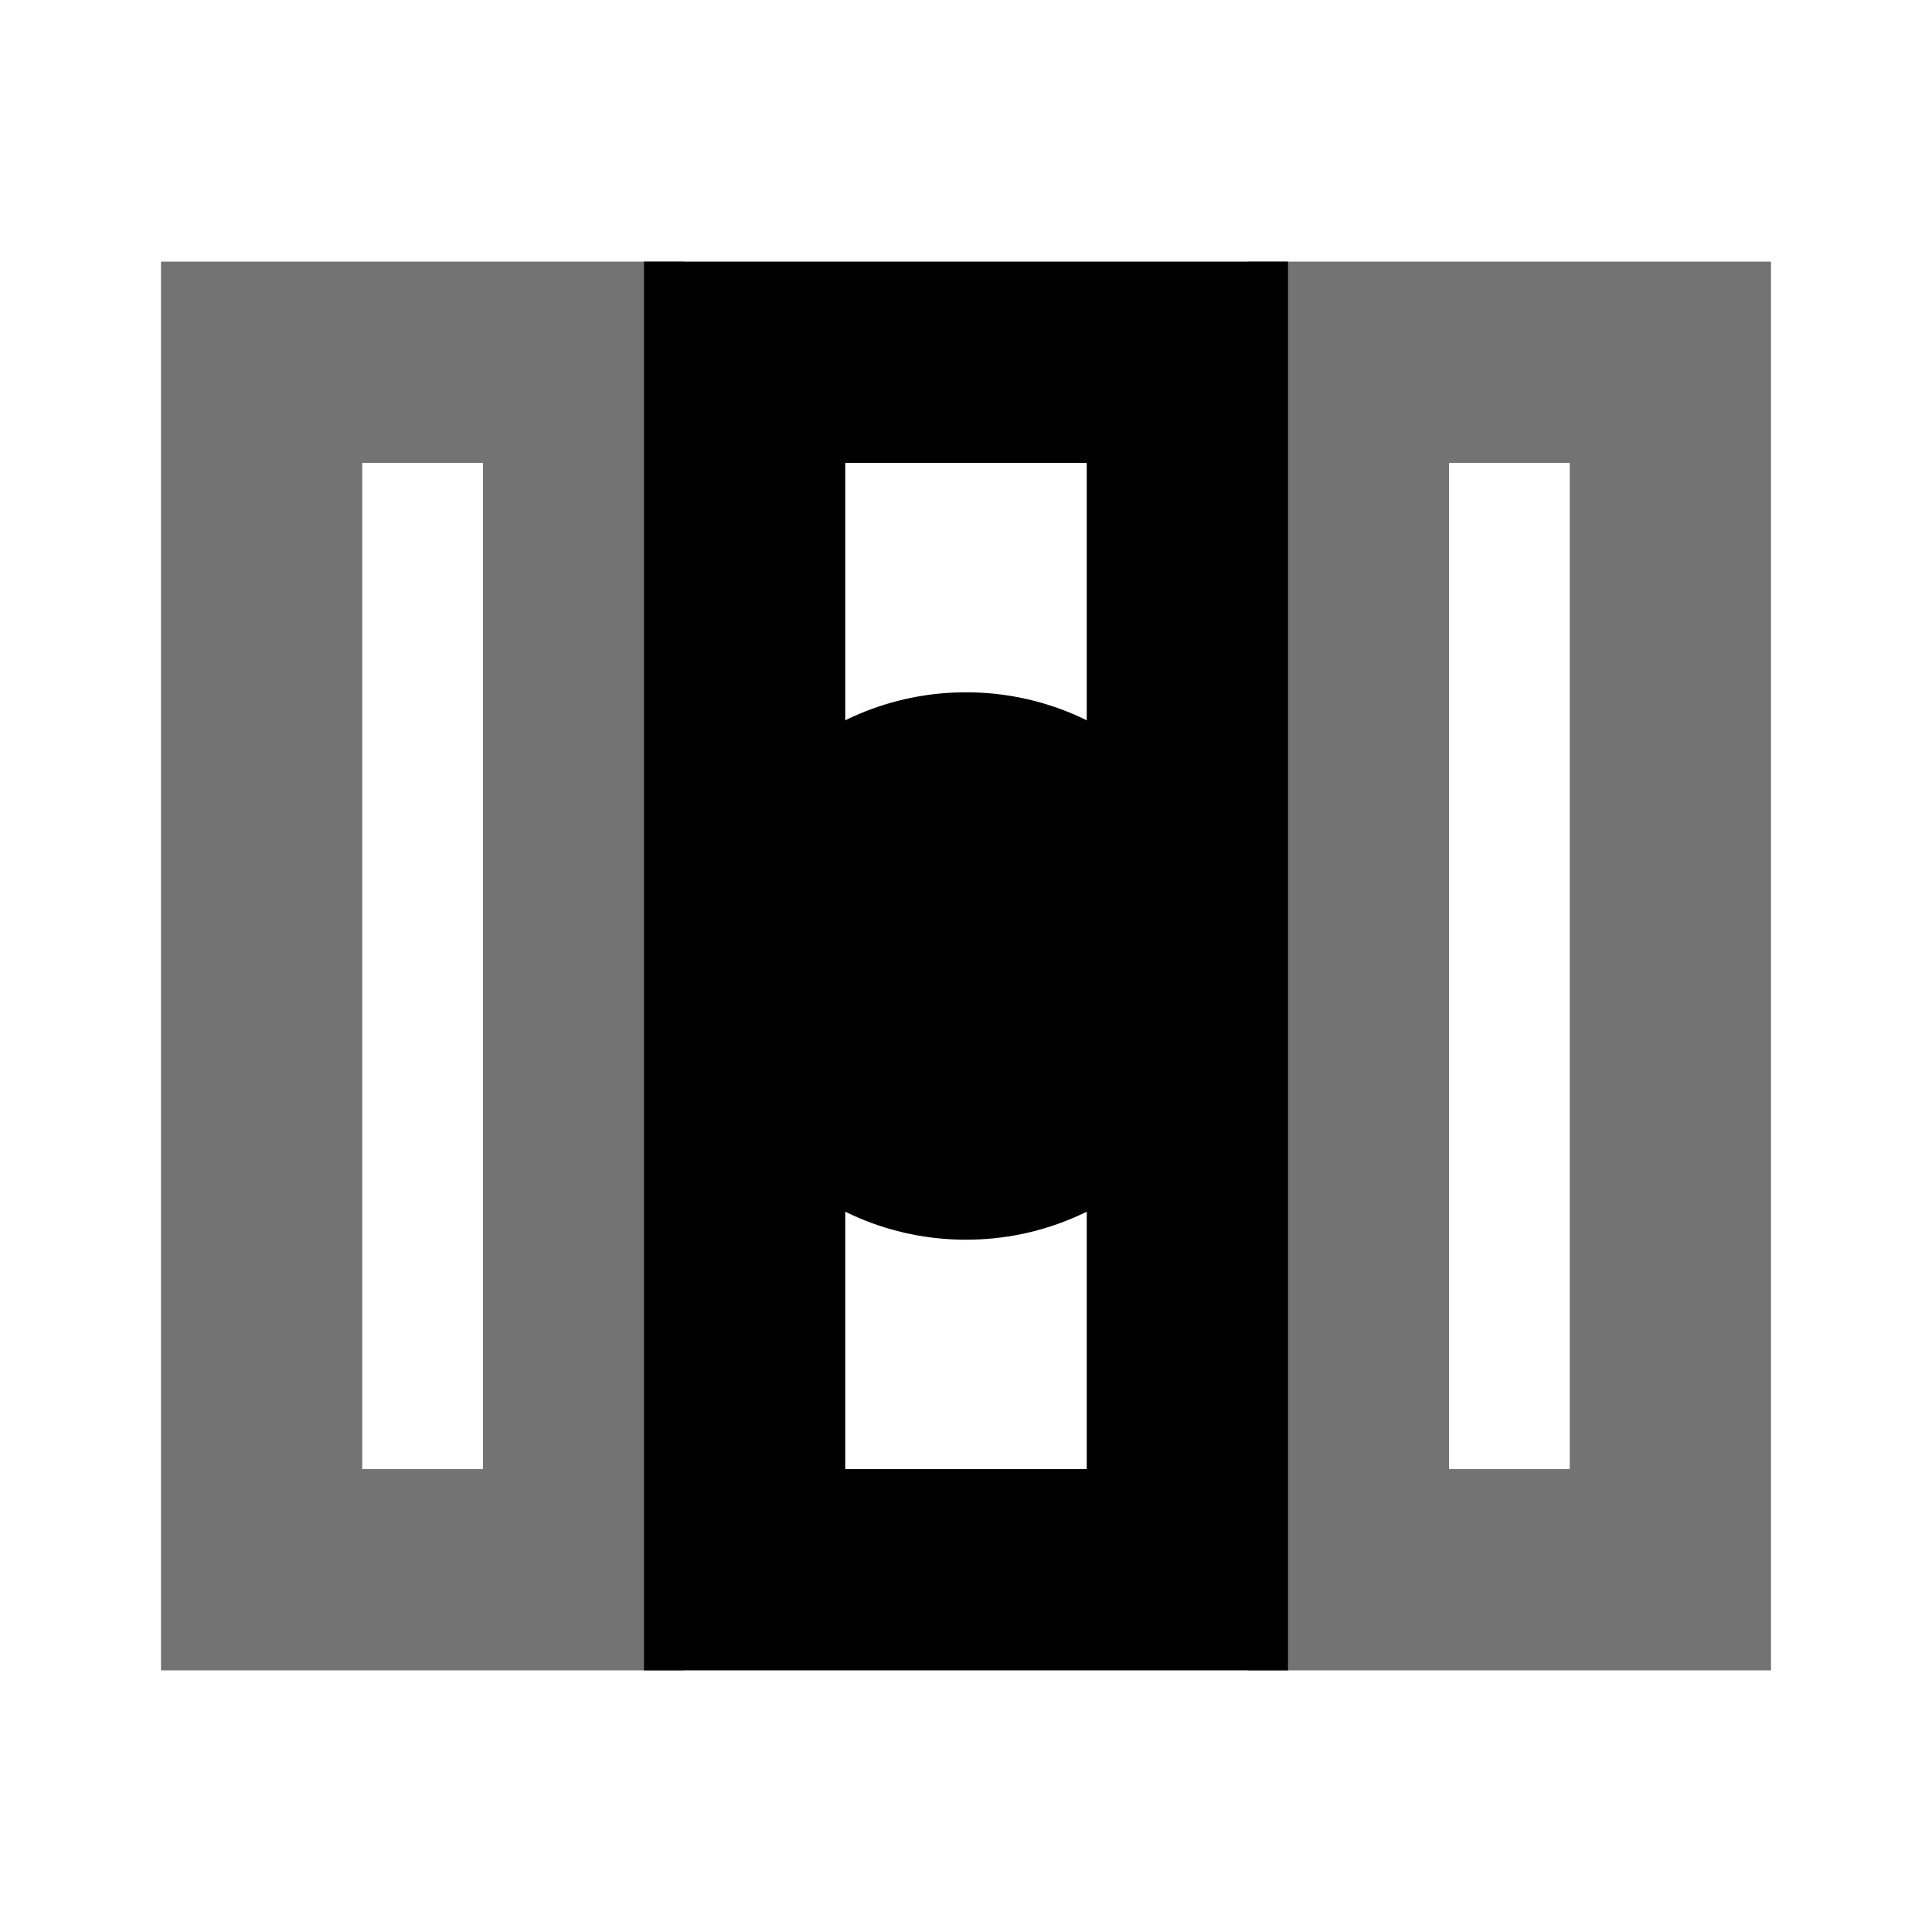
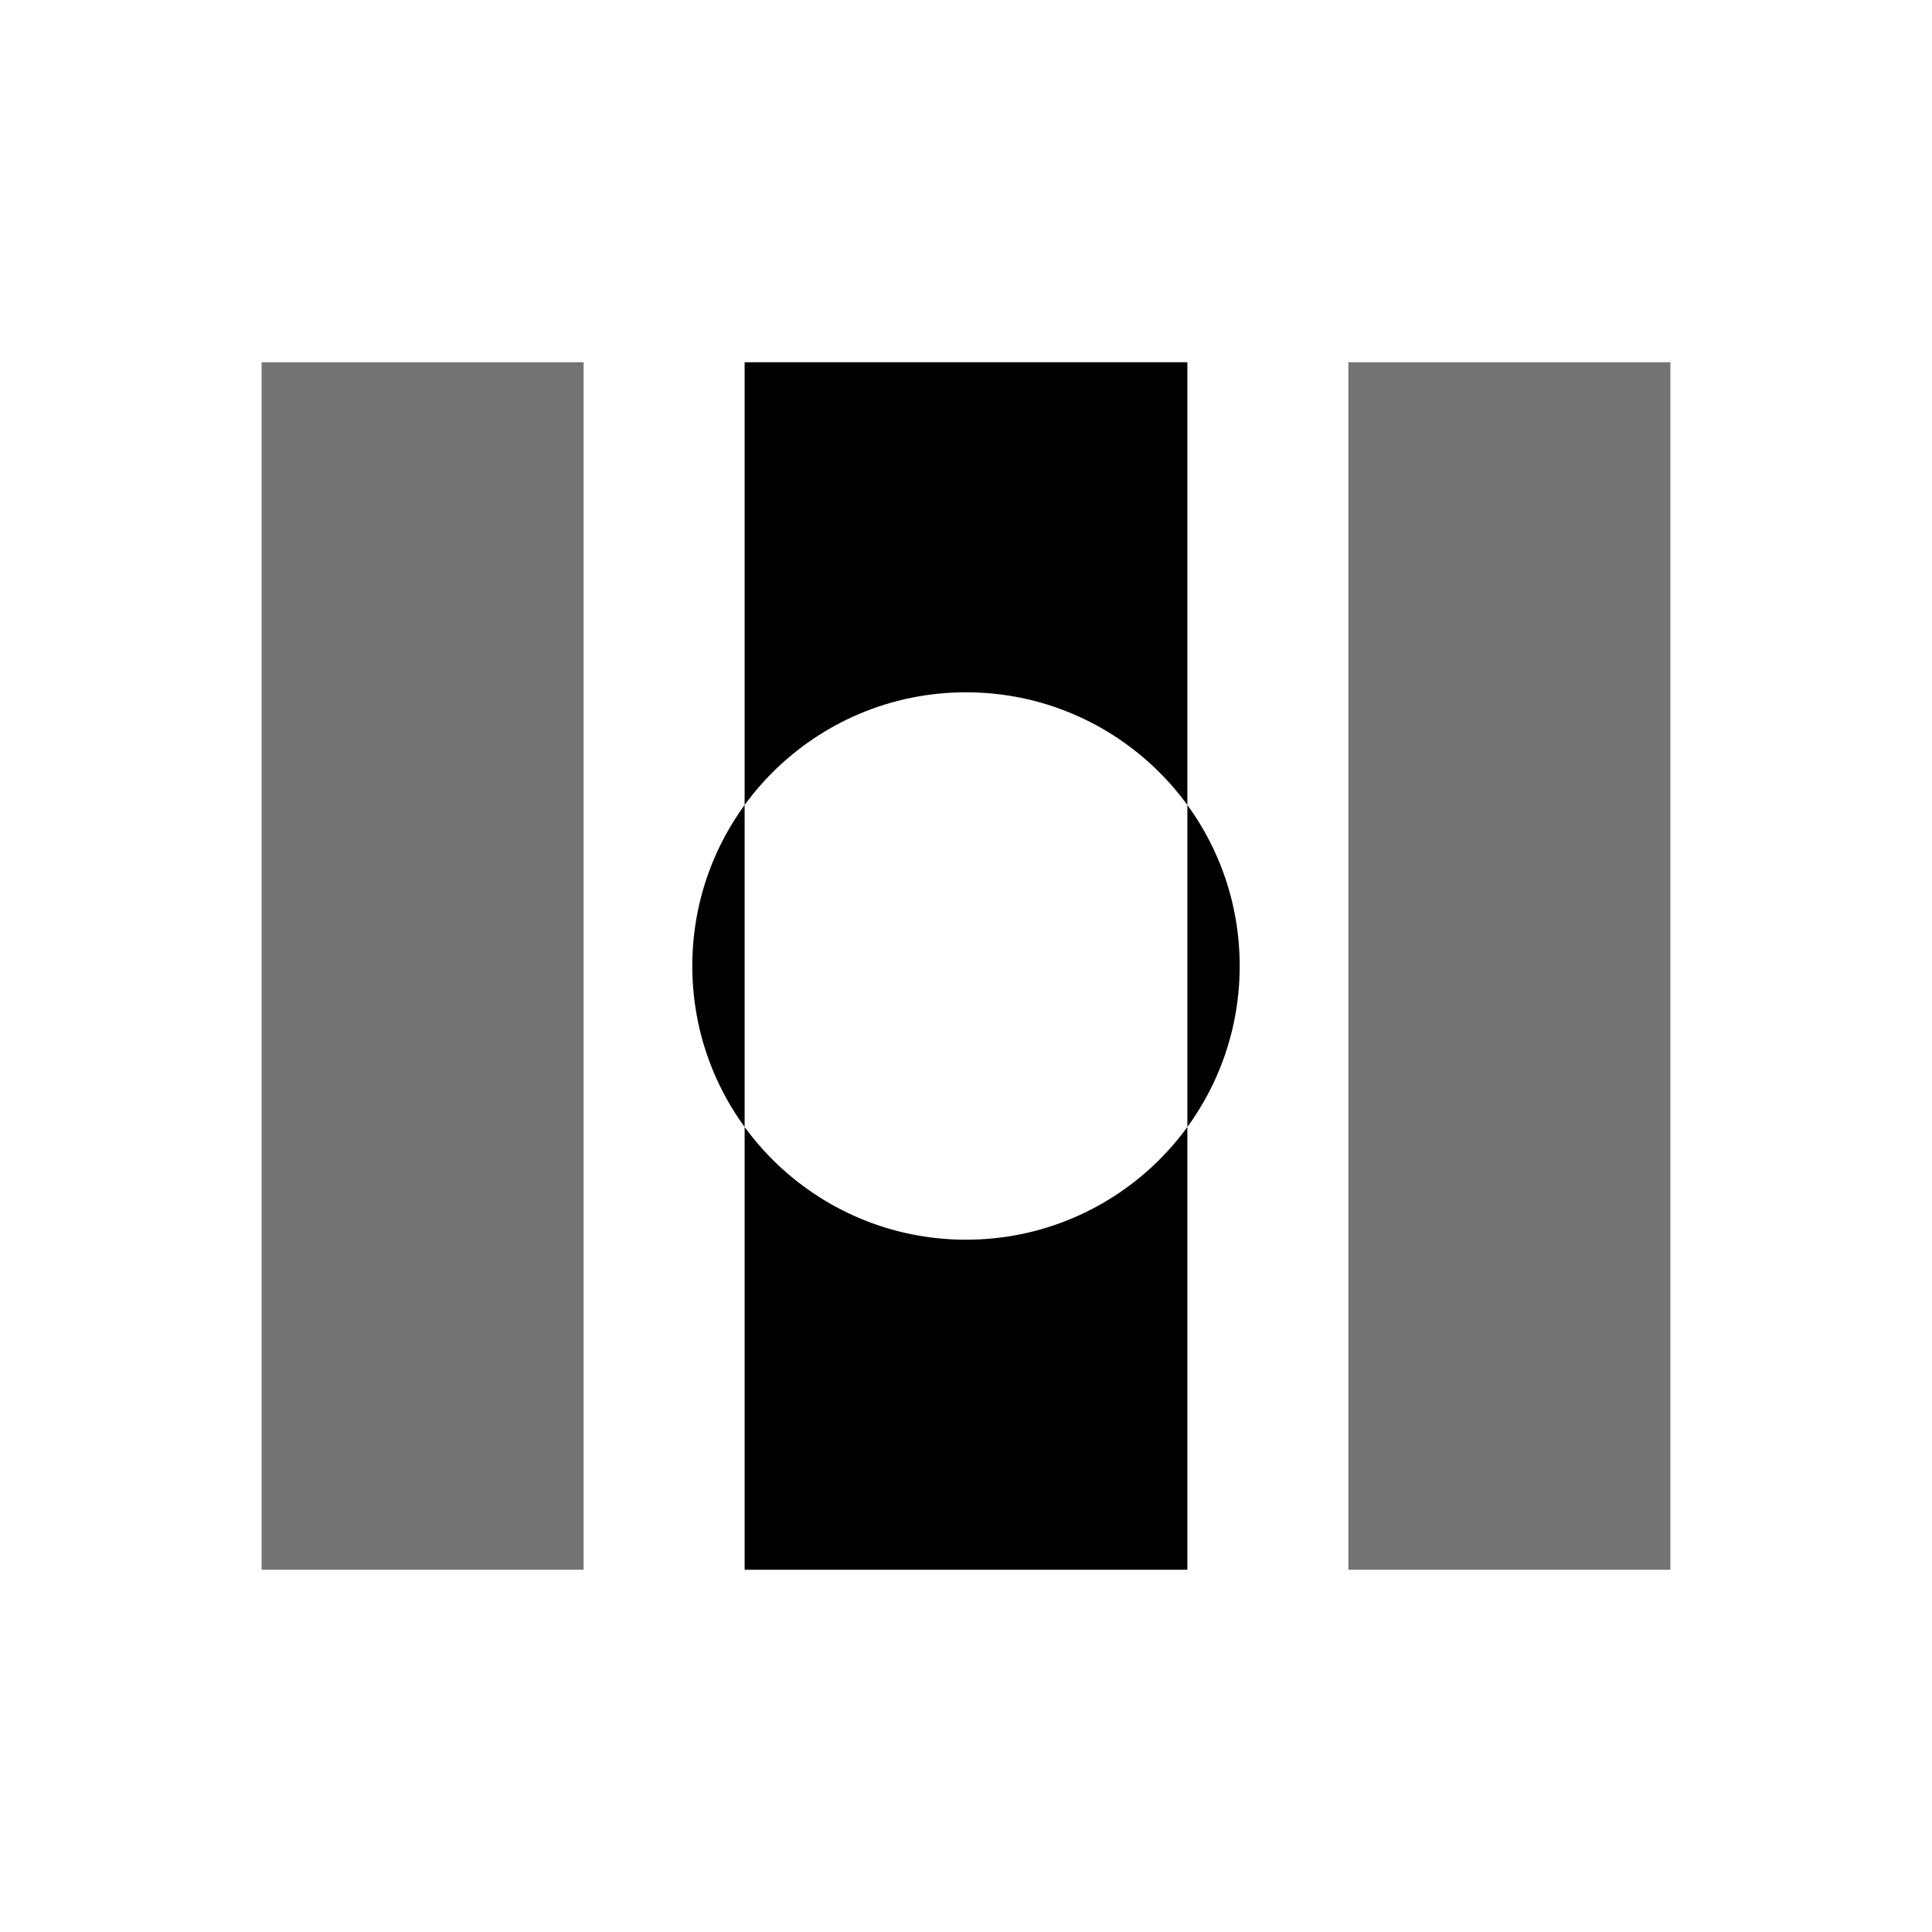
- <svg xmlns="http://www.w3.org/2000/svg" viewBox="0 0 24 24" fill="none">
-   <path d="M3.25 4.5H7.25V19.5H3.25Z" opacity=".55" stroke="currentColor" stroke-width="2.5" />
-   <path d="M16.75 4.5H20.75V19.5H16.75Z" opacity=".55" stroke="currentColor" stroke-width="2.5" />
-   <path d="M9.25 4.5H14.75V19.5H9.25Z" stroke="currentColor" stroke-width="2.5" />
-   <circle cx="12" cy="12" r="3.4" fill="currentColor" stroke="none" />
+ <svg xmlns="http://www.w3.org/2000/svg" viewBox="0 0 24 24">
+   <path d="M3.25 4.5H7.25V19.5H3.25Z" opacity=".55" />
+   <path d="M16.75 4.5H20.75V19.5H16.75Z" opacity=".55" />
+   <path fill-rule="evenodd" clip-rule="evenodd" d="M9.25 4.5H14.75V19.5H9.25Z M12 8.6a3.4 3.4 0 1 0 0 6.8 3.4 3.4 0 1 0 0-6.8Z" />
</svg>
